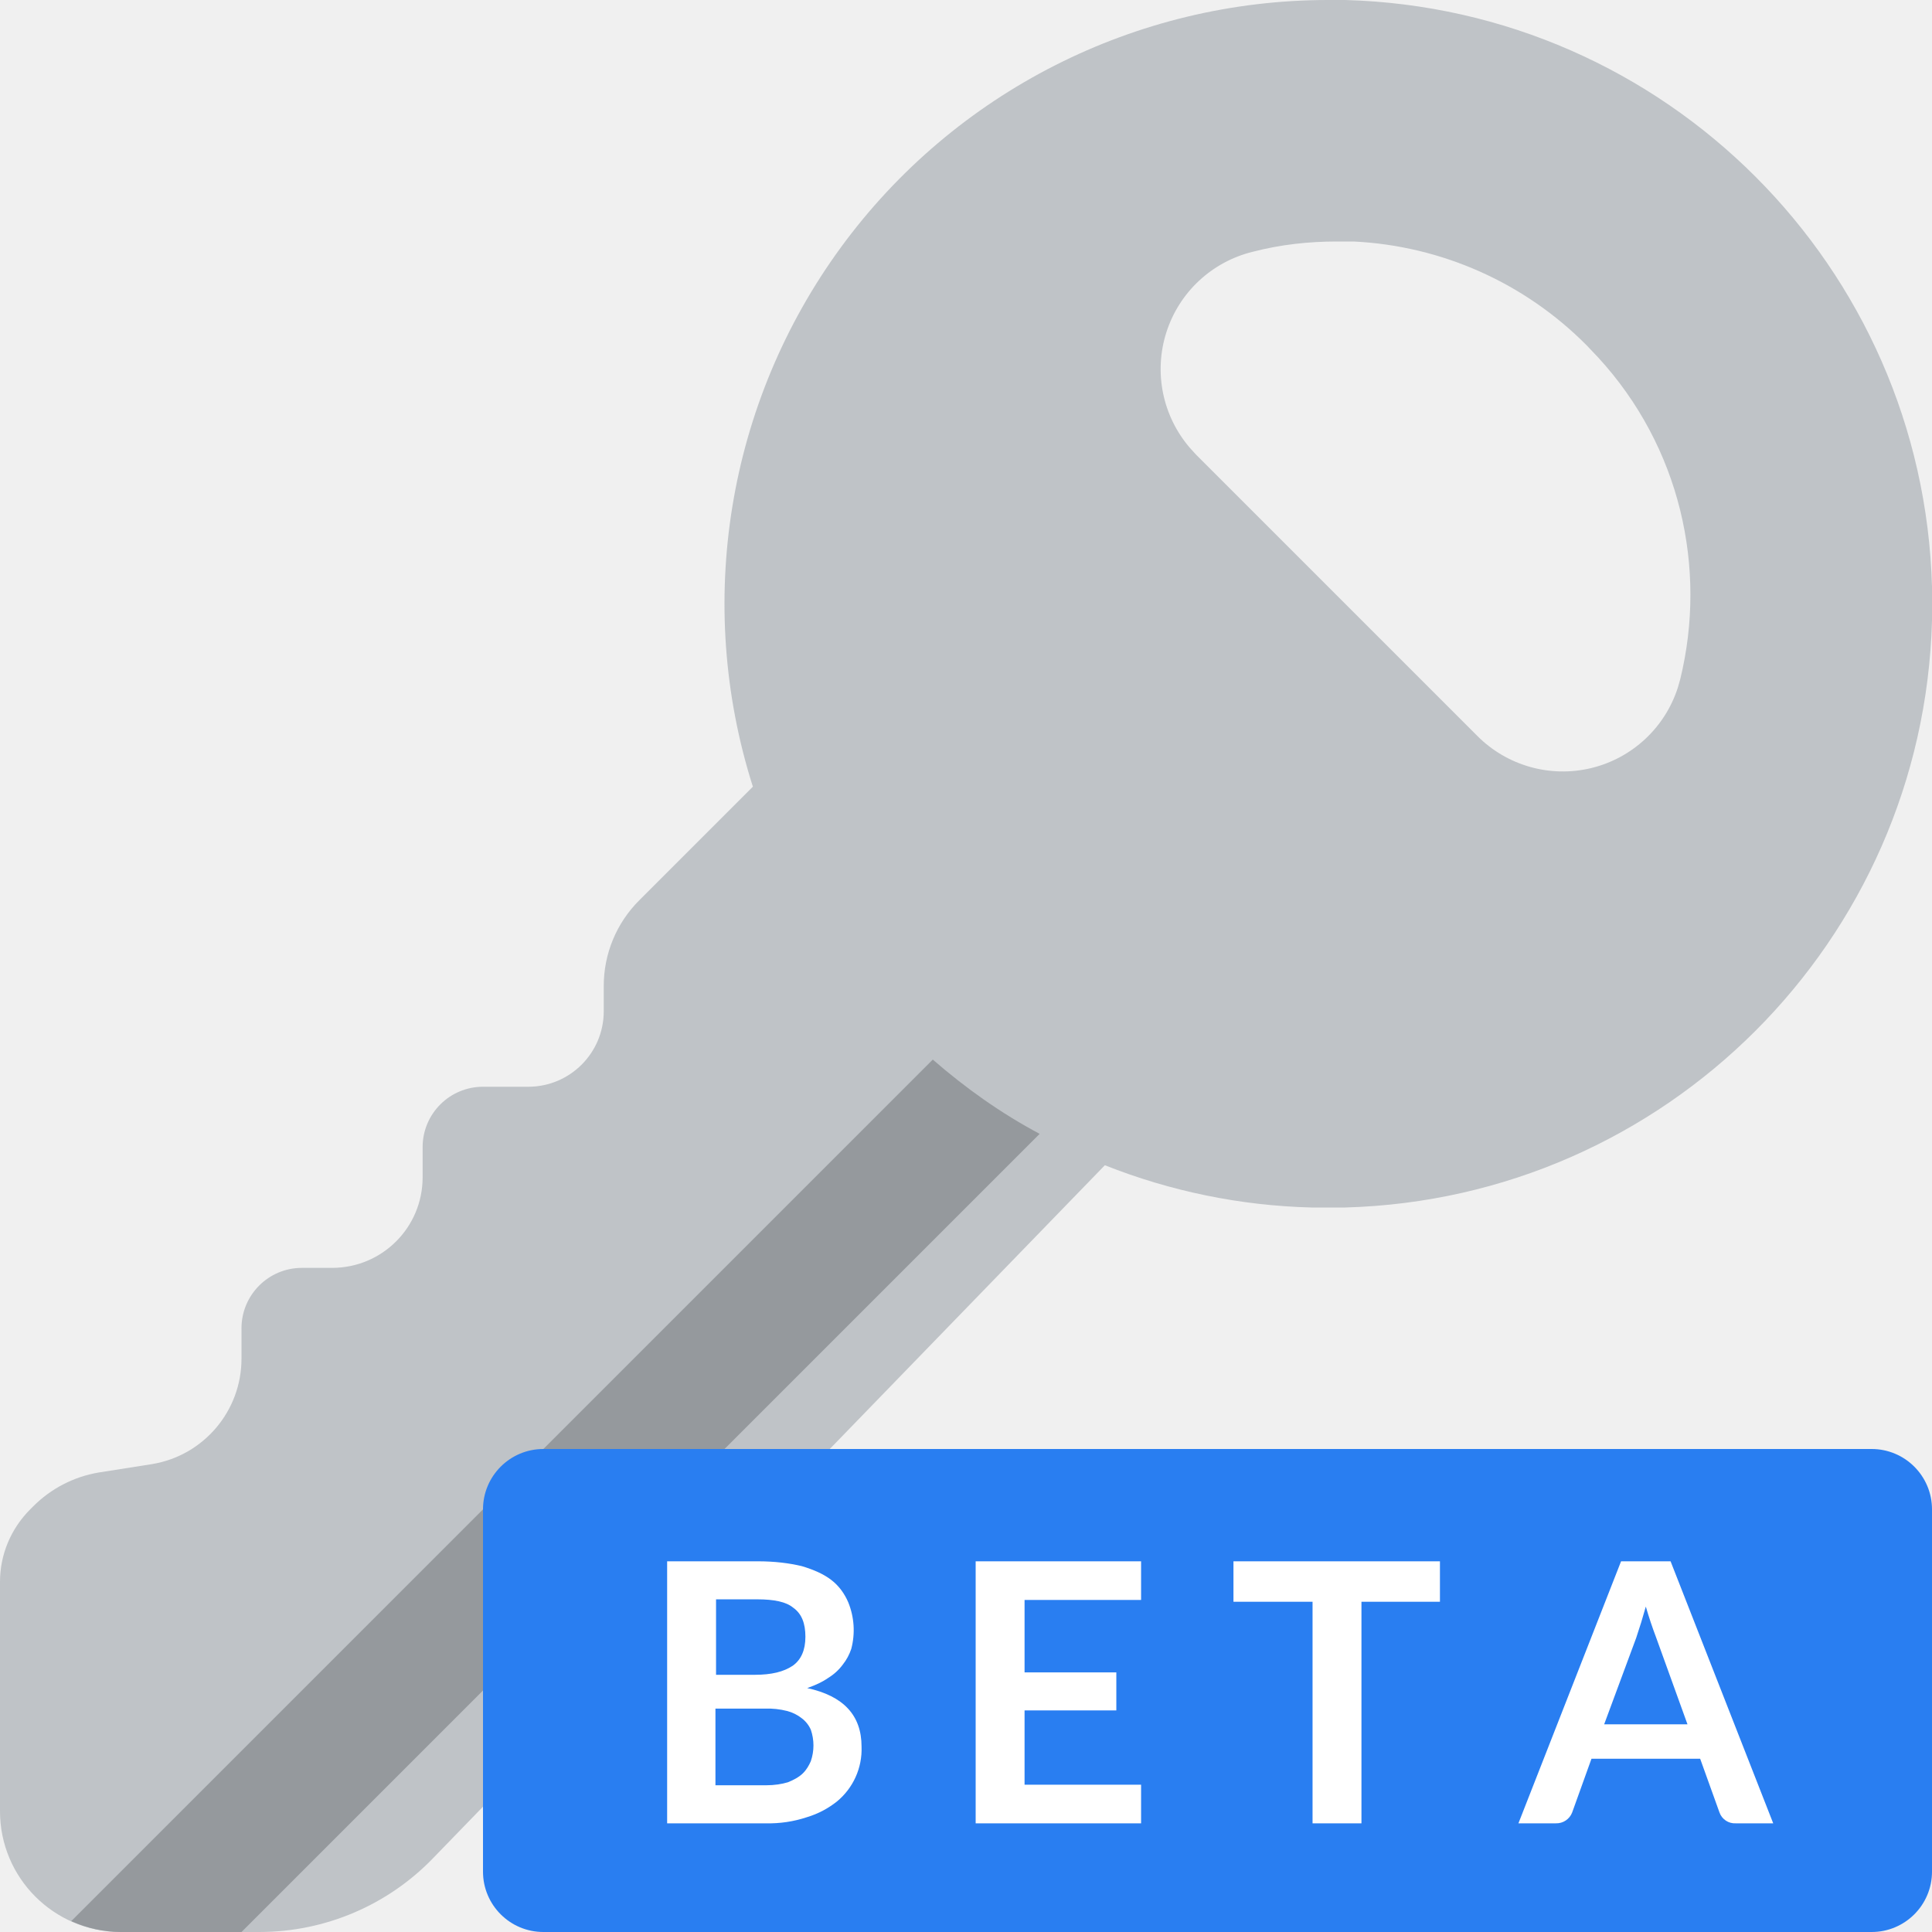
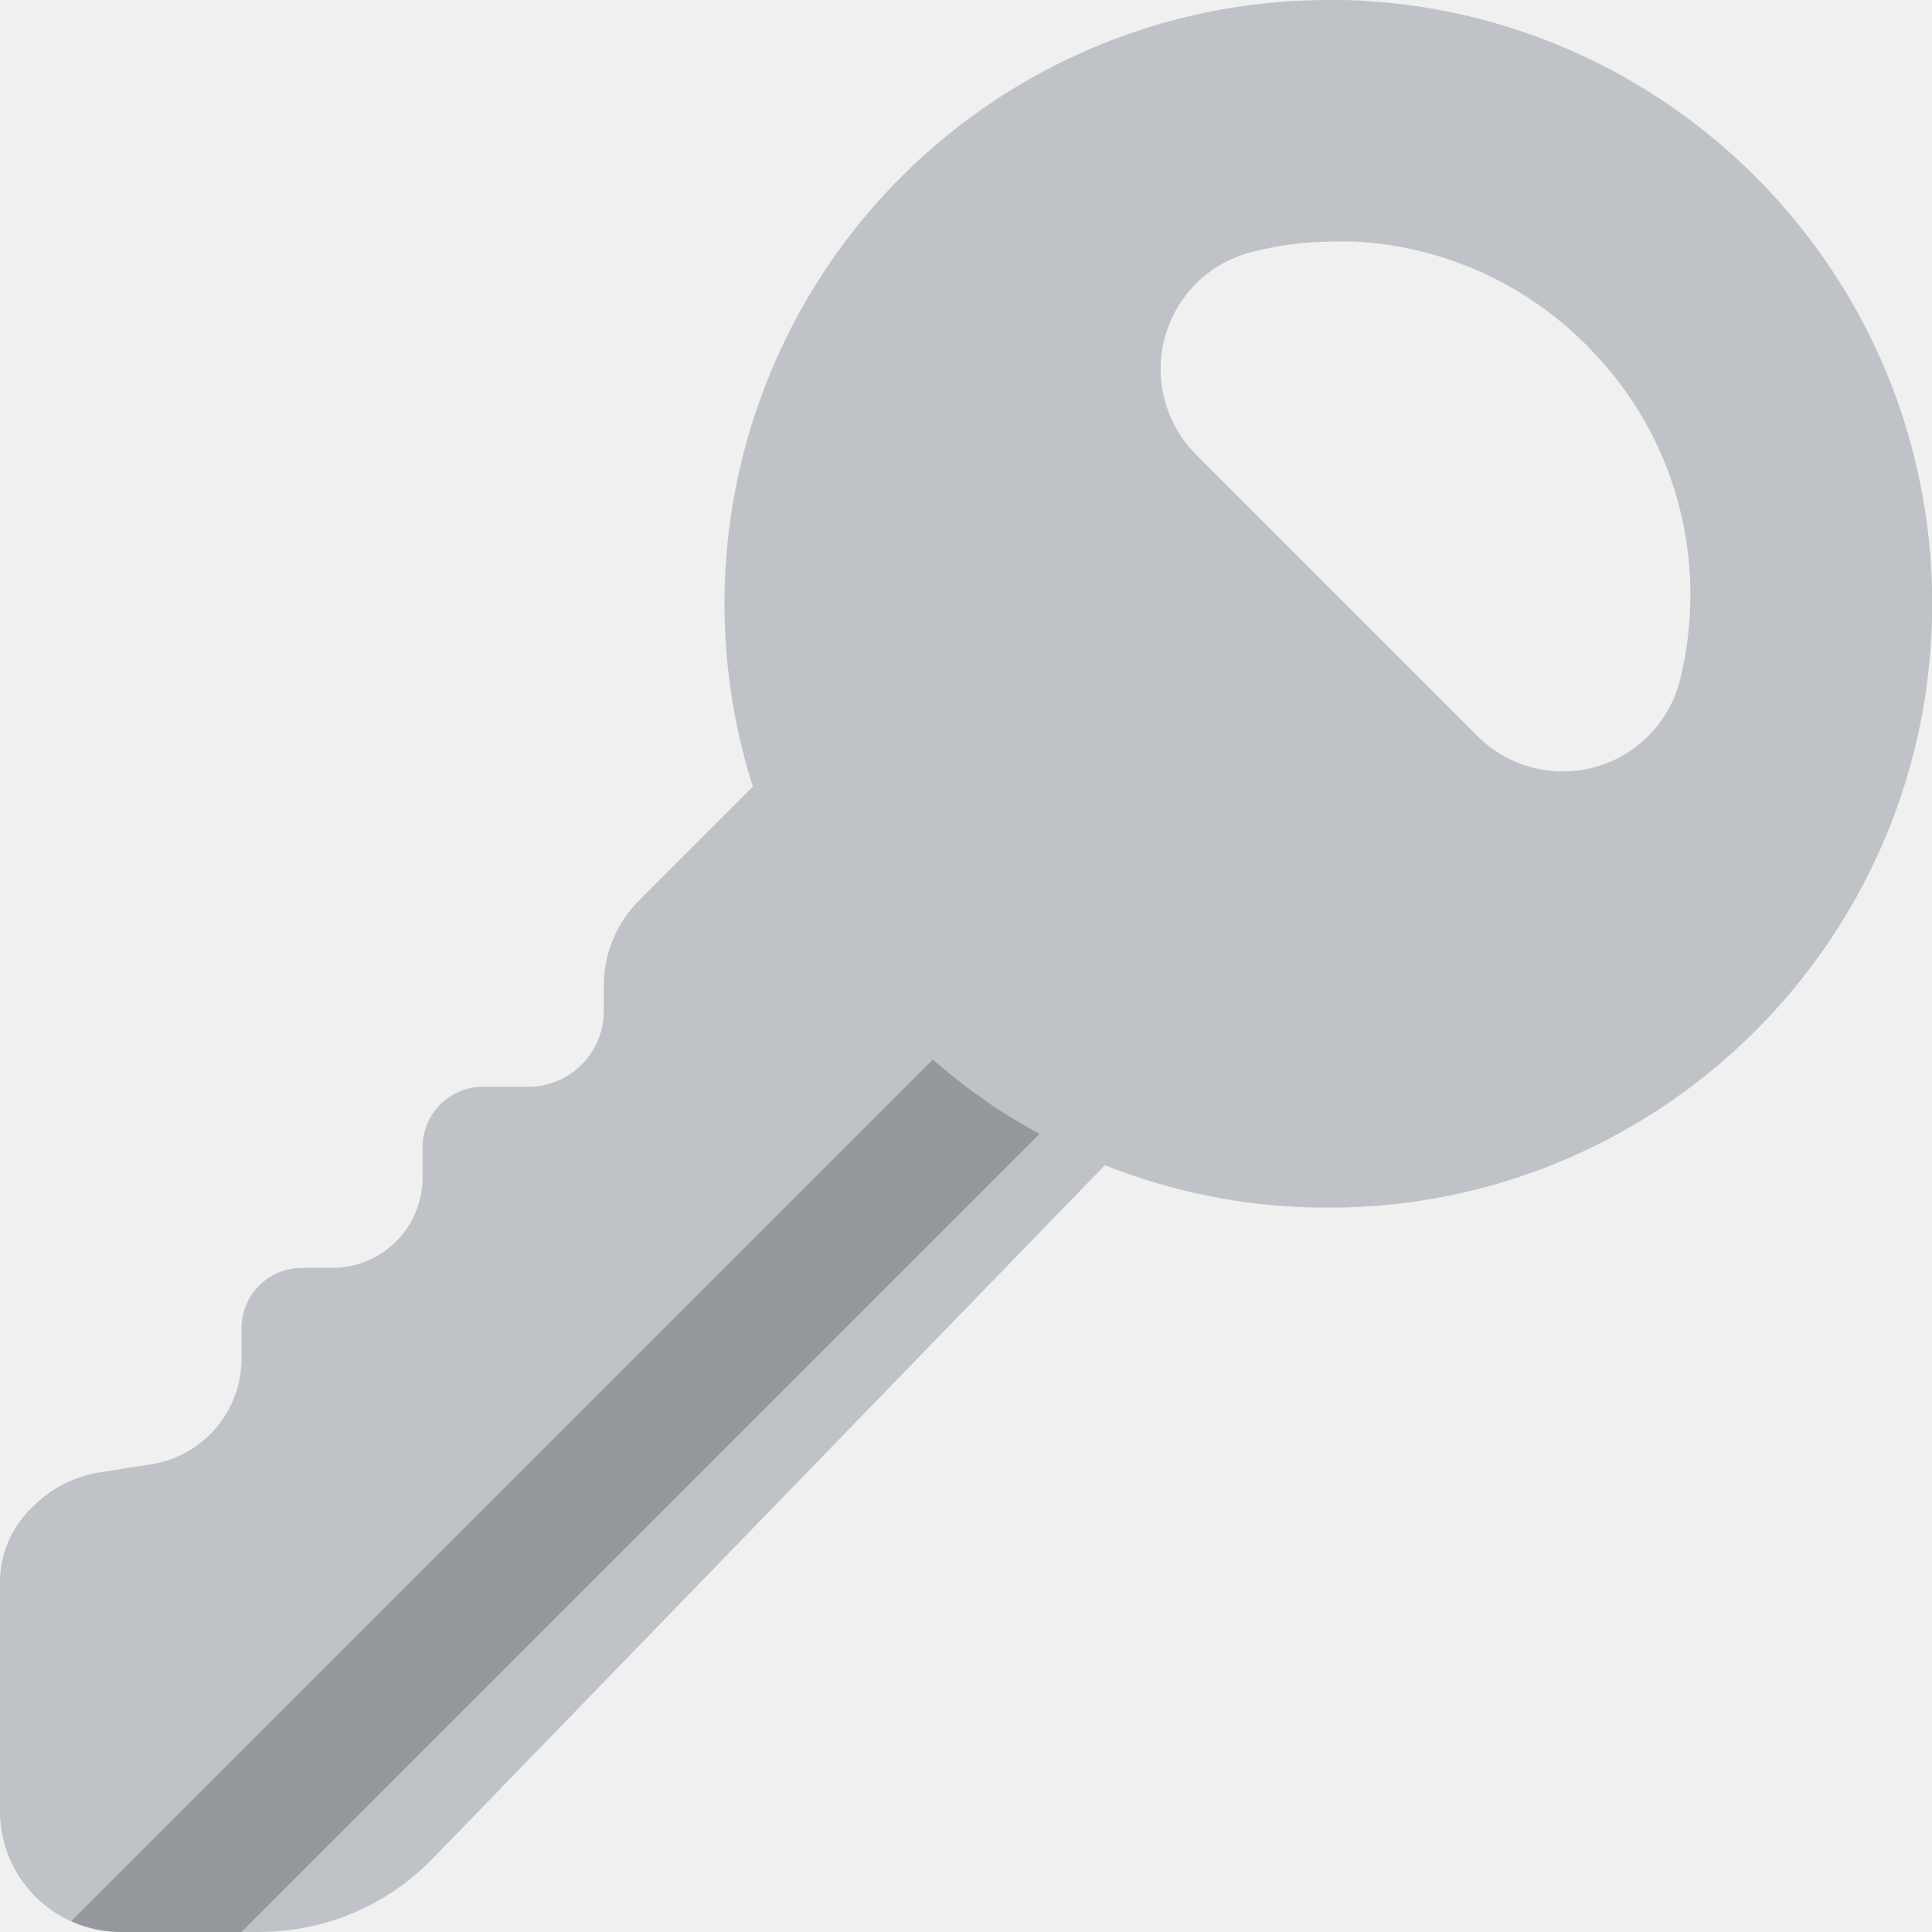
<svg xmlns="http://www.w3.org/2000/svg" viewBox="0 0 32 32">
-   <g fill="none" fill-rule="evenodd">
-     <path fill="#BFC3C7" d="M22 0h.28A10 10 0 0 1 32 9.72v.56A10 10 0 0 1 22.28 20h-.56a9.96 9.96 0 0 1-3.42-.7L7.18 30.77A4 4 0 0 1 4.3 32H2a2 2 0 0 1-2-2v-3.8c0-.45.18-.88.5-1.2l.05-.05a2 2 0 0 1 1.08-.56l.89-.14A1.77 1.77 0 0 0 4 22.5V22a1 1 0 0 1 1-1h.5c.83 0 1.5-.67 1.5-1.5V19a1 1 0 0 1 1-1h.75c.69 0 1.25-.56 1.25-1.25v-.42a2 2 0 0 1 .59-1.42l1.88-1.88A10 10 0 0 1 22 0zm.14 4c-.46 0-.93.05-1.39.17a2 2 0 0 0-1.04 3.25l.1.11 4.66 4.66a2 2 0 0 0 3.32-.8l.04-.14c.45-1.84 0-3.85-1.36-5.33l-.19-.2A5.83 5.83 0 0 0 22.42 4h-.28z" />
-     <path fill="#95999D" d="M15.45 17.55c.54.47 1.13.89 1.77 1.23L4 32H2a2 2 0 0 1-.82-.18l14.27-14.27z" />
-     <g transform="translate(8 24)">
-       <rect width="24" height="8" fill="#297EF1" rx="1" />
-       <path fill="#FFF" d="M3.05 6.2V1.86h1.5c.28 0 .52.03.73.08.2.06.36.13.49.23s.22.23.28.37a1.22 1.22 0 0 1 .05.77.85.85 0 0 1-.14.26.85.85 0 0 1-.24.22c-.1.07-.21.12-.35.17.6.13.9.45.9.97a1.12 1.12 0 0 1-.41.91c-.14.11-.3.2-.5.26a2 2 0 0 1-.67.1H3.05zm.8-1.9v1.27h.83c.15 0 .27-.02.37-.05.1-.04.19-.09.25-.15s.1-.13.13-.2a.8.8 0 0 0 0-.52.48.48 0 0 0-.15-.19.66.66 0 0 0-.24-.12 1.3 1.3 0 0 0-.37-.04h-.81zm0-.56h.65c.28 0 .48-.05.63-.15.14-.1.21-.26.21-.48 0-.22-.06-.38-.2-.48-.12-.1-.32-.14-.6-.14h-.68v1.25zm7.05-1.88v.64H8.97v1.2h1.52v.63H8.97v1.23h1.93v.64H8.16V1.86h2.74zm4.95 0v.67h-1.3V6.2h-.81V2.53h-1.31v-.67h3.42zm5.53 4.34h-.63a.27.27 0 0 1-.27-.18l-.32-.89h-1.8l-.32.89a.28.28 0 0 1-.27.18h-.62l1.7-4.34h.82l1.7 4.34zm-2.81-1.64h1.38l-.52-1.44a6.59 6.59 0 0 1-.17-.51 10 10 0 0 1-.16.52l-.53 1.43z" />
-     </g>
+   <g fill="none">
+     <path d="M22 0h.28A10 10 0 0132 9.72v.56A10 10 0 0122.28 20h-.56a9.96 9.96 0 01-3.42-.7L7.18 30.77A4 4 0 014.3 32H2a2 2 0 01-2-2v-3.8c0-.45.18-.88.5-1.2l.05-.05a2 2 0 011.08-.56l.89-.14A1.77 1.77 0 004 22.5V22a1 1 0 011-1h.5c.83 0 1.5-.67 1.5-1.5V19a1 1 0 011-1h.75c.69 0 1.25-.56 1.25-1.25v-.42a2 2 0 01.59-1.42l1.88-1.88A10 10 0 0122 0zm.14 4c-.46 0-.93.05-1.39.17a2 2 0 00-1.04 3.25l.1.11 4.66 4.66a2 2 0 003.32-.8l.04-.14c.45-1.84 0-3.85-1.36-5.33l-.19-.2A5.83 5.83 0 0022.42 4h-.28z" fill="#BFC3C7" />
+     <path d="M15.45 17.55c.54.47 1.13.89 1.77 1.23L4 32H2a2 2 0 01-.82-.18l14.27-14.27z" fill="#95999D" />
  </g>
</svg>
